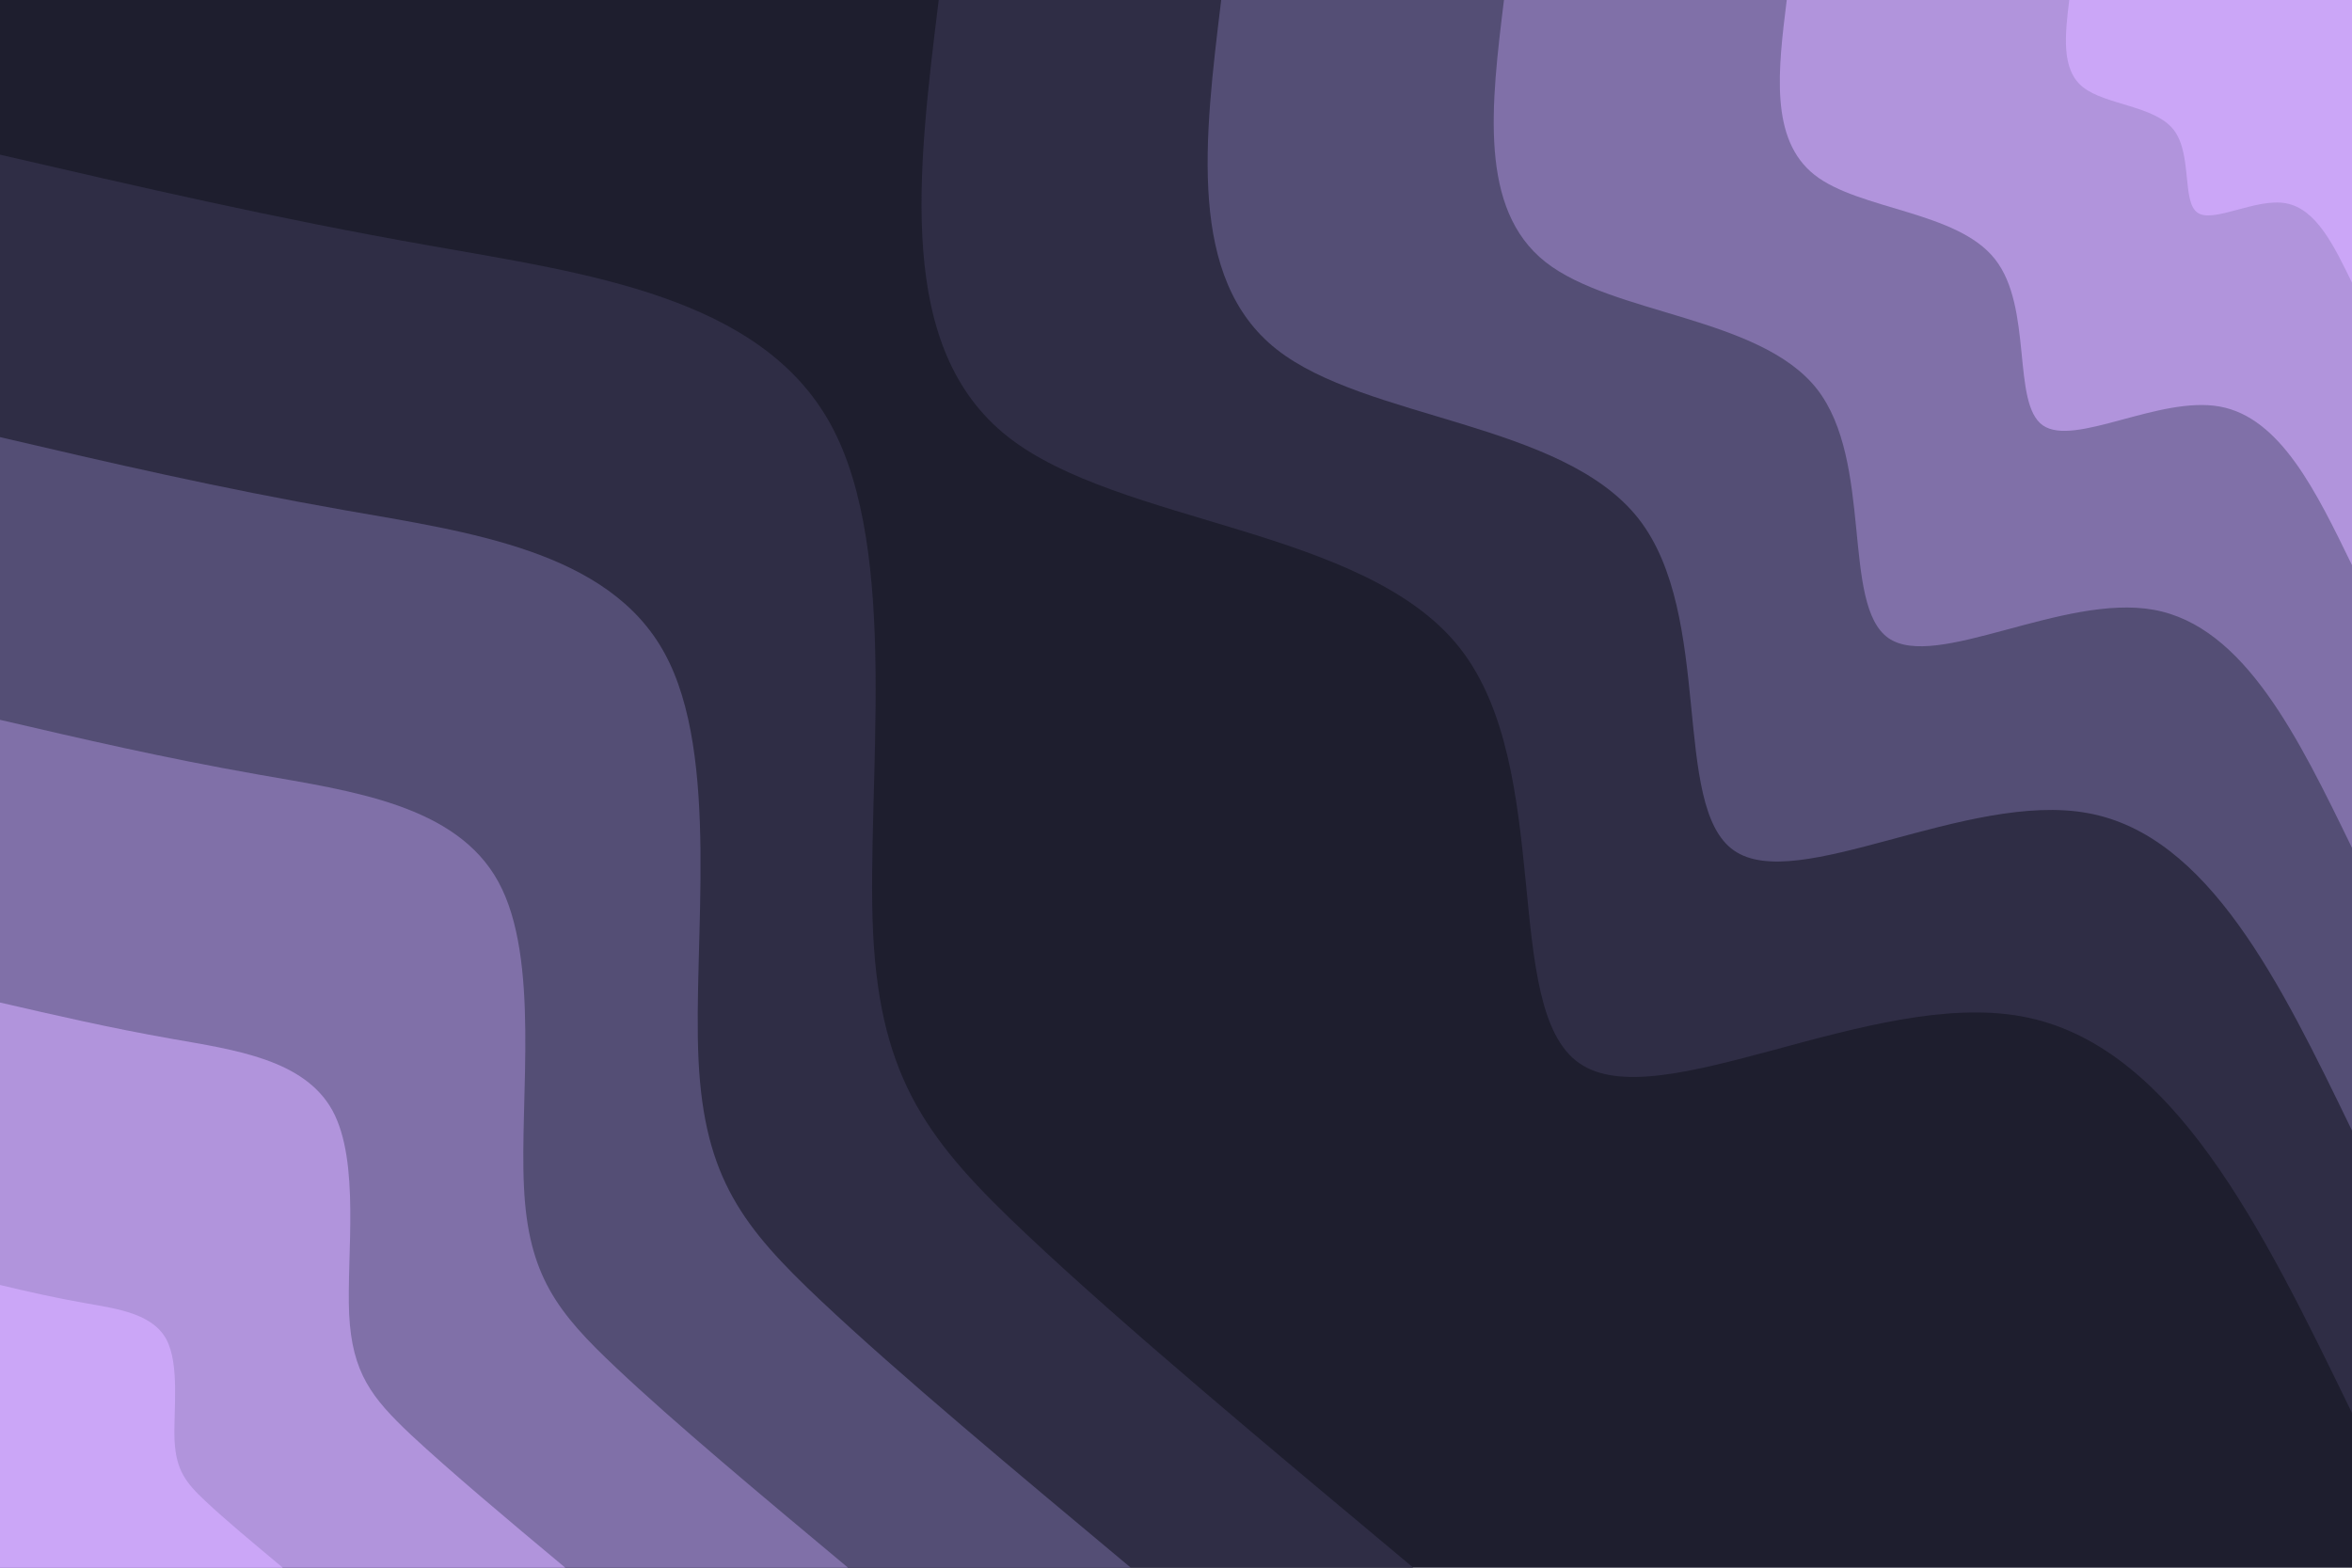
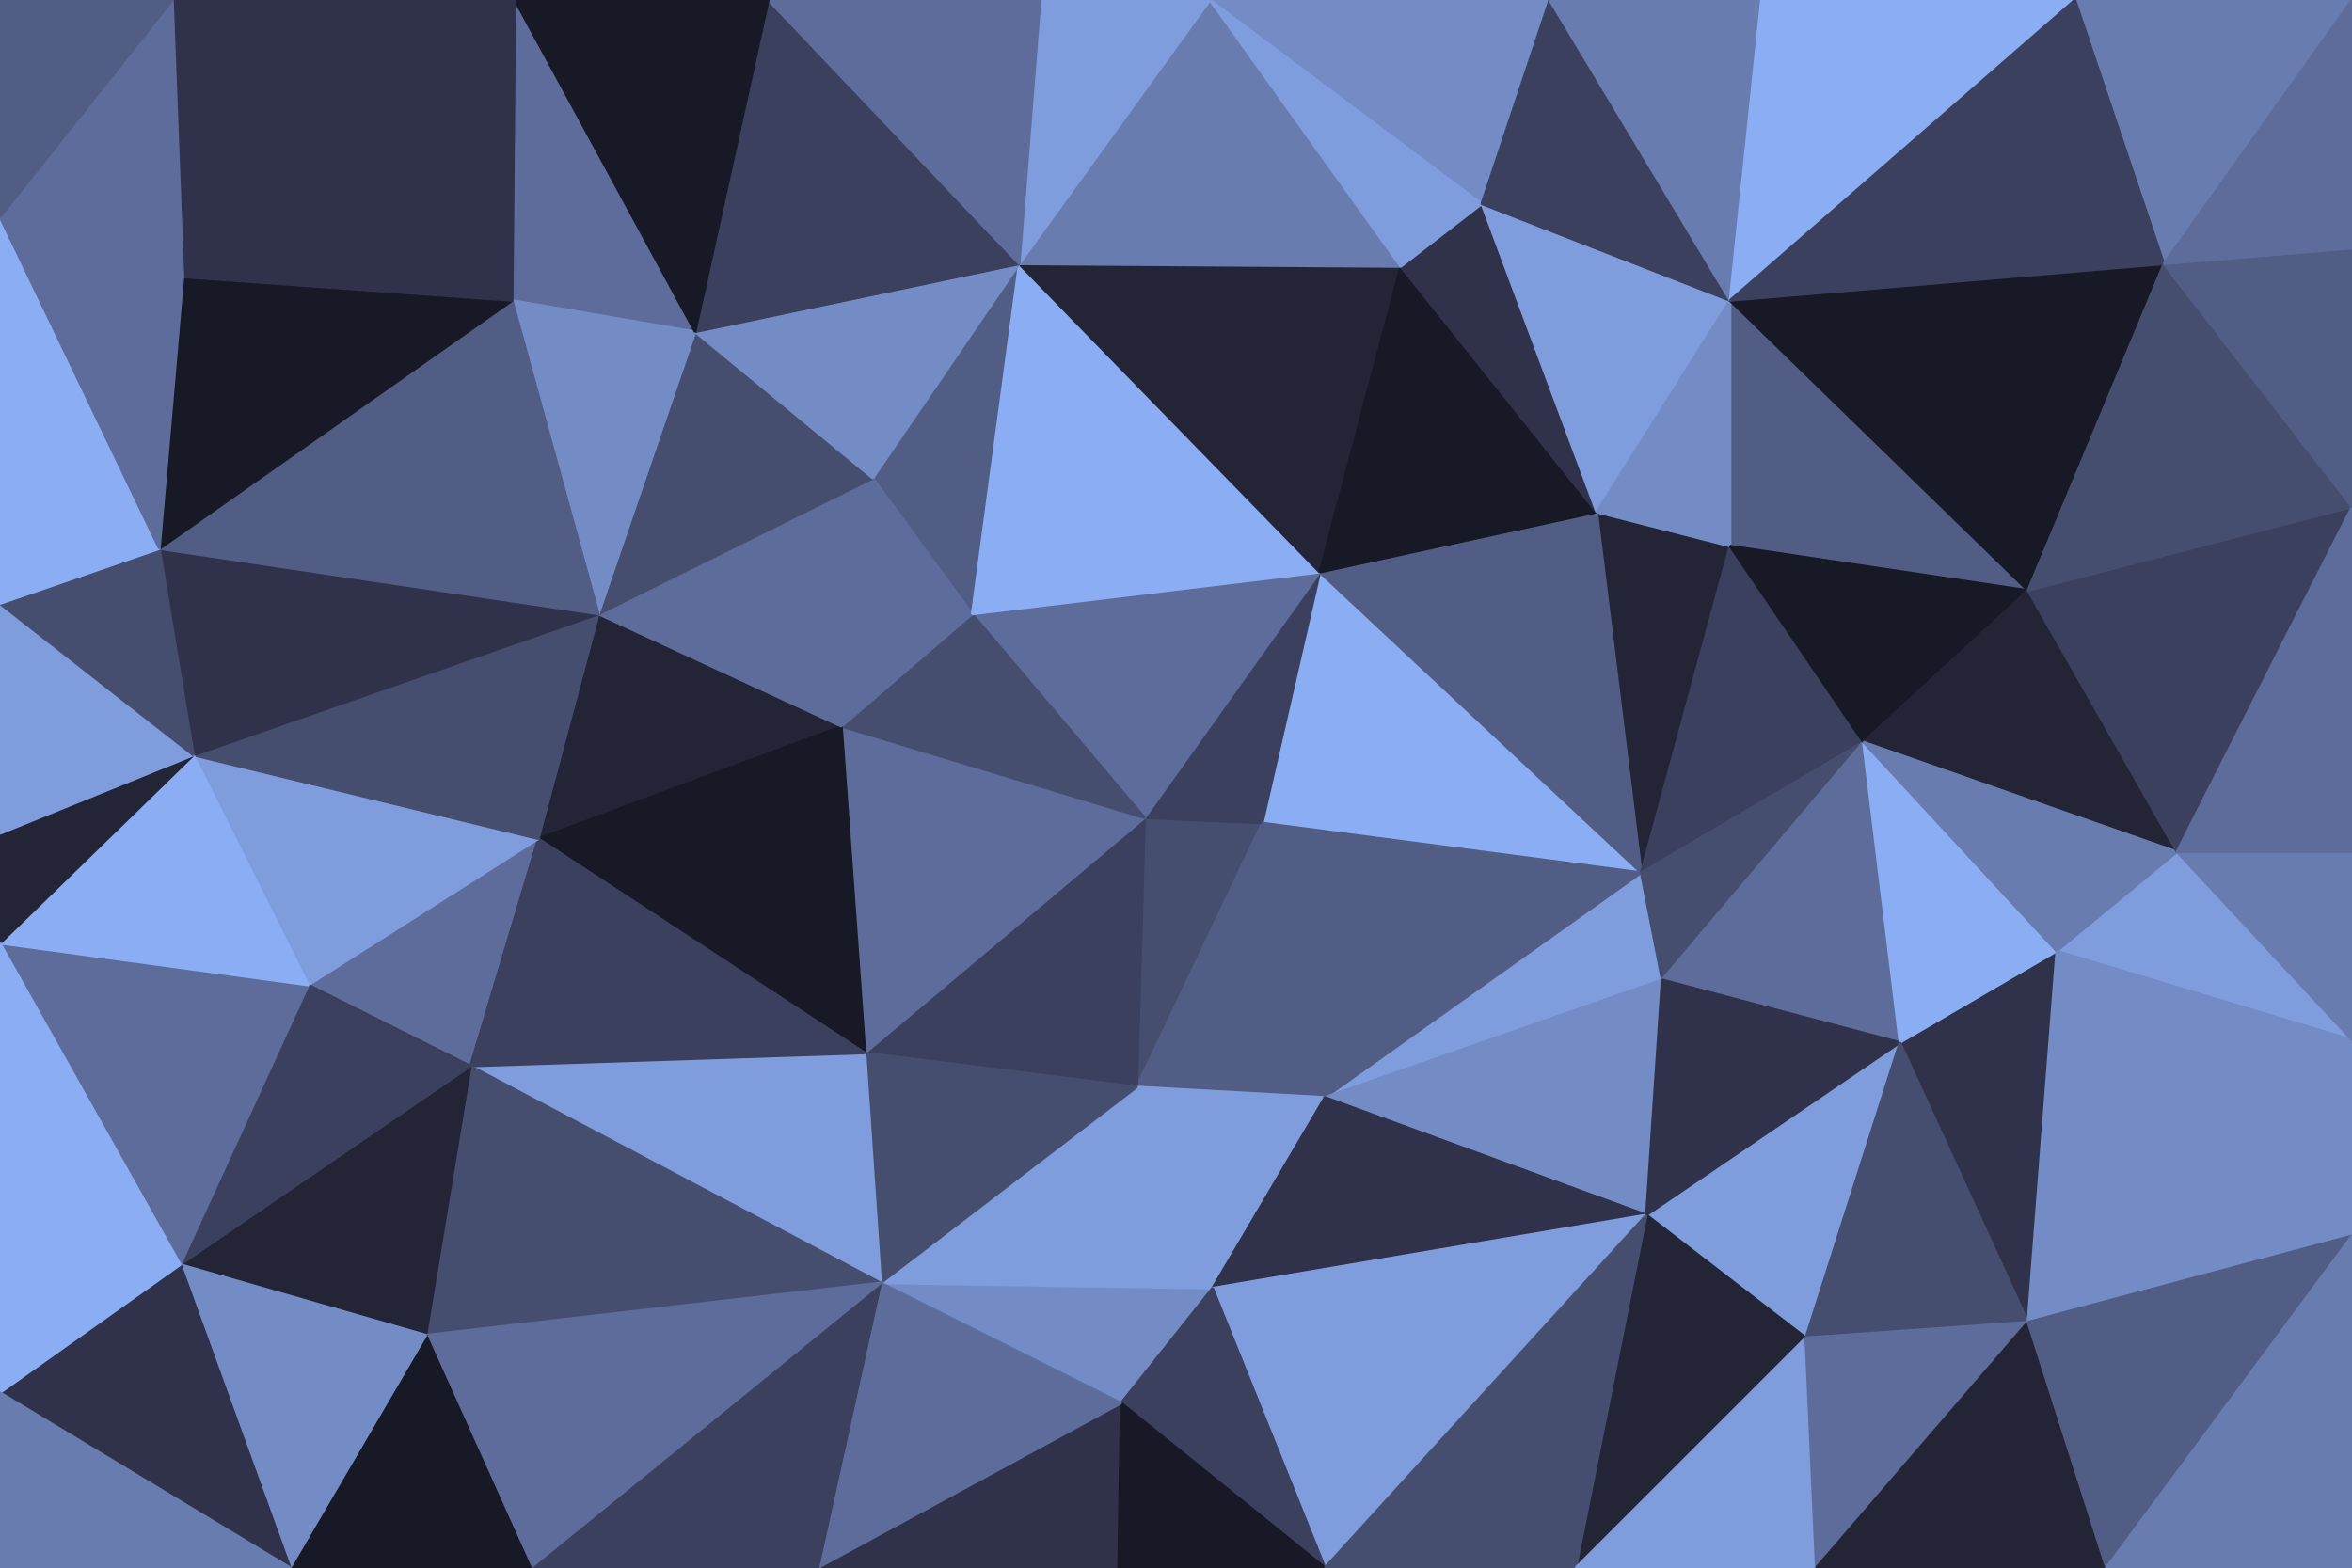
<svg xmlns="http://www.w3.org/2000/svg" id="visual" viewBox="0 0 900 600" width="900" height="600" version="1.1">
-   <rect x="0" y="0" width="900" height="600" fill="#1e1e2e" />
-   <defs>
-     <linearGradient id="grad1_0" x1="33.3%" y1="0%" x2="100%" y2="100%">
-       <stop offset="20%" stop-color="#cba6f7" stop-opacity="1" />
-       <stop offset="80%" stop-color="#cba6f7" stop-opacity="1" />
-     </linearGradient>
-   </defs>
-   <defs>
-     <linearGradient id="grad1_1" x1="33.3%" y1="0%" x2="100%" y2="100%">
-       <stop offset="20%" stop-color="#cba6f7" stop-opacity="1" />
-       <stop offset="80%" stop-color="#9882c2" stop-opacity="1" />
-     </linearGradient>
-   </defs>
-   <defs>
-     <linearGradient id="grad1_2" x1="33.3%" y1="0%" x2="100%" y2="100%">
-       <stop offset="20%" stop-color="#695f8e" stop-opacity="1" />
-       <stop offset="80%" stop-color="#9882c2" stop-opacity="1" />
-     </linearGradient>
-   </defs>
-   <defs>
-     <linearGradient id="grad1_3" x1="33.3%" y1="0%" x2="100%" y2="100%">
-       <stop offset="20%" stop-color="#695f8e" stop-opacity="1" />
-       <stop offset="80%" stop-color="#413d5c" stop-opacity="1" />
-     </linearGradient>
-   </defs>
-   <defs>
-     <linearGradient id="grad1_4" x1="33.3%" y1="0%" x2="100%" y2="100%">
-       <stop offset="20%" stop-color="#1e1e2e" stop-opacity="1" />
-       <stop offset="80%" stop-color="#413d5c" stop-opacity="1" />
-     </linearGradient>
-   </defs>
-   <defs>
-     <linearGradient id="grad2_0" x1="0%" y1="0%" x2="66.7%" y2="100%">
-       <stop offset="20%" stop-color="#cba6f7" stop-opacity="1" />
-       <stop offset="80%" stop-color="#cba6f7" stop-opacity="1" />
-     </linearGradient>
-   </defs>
-   <defs>
-     <linearGradient id="grad2_1" x1="0%" y1="0%" x2="66.7%" y2="100%">
-       <stop offset="20%" stop-color="#9882c2" stop-opacity="1" />
-       <stop offset="80%" stop-color="#cba6f7" stop-opacity="1" />
-     </linearGradient>
-   </defs>
-   <defs>
-     <linearGradient id="grad2_2" x1="0%" y1="0%" x2="66.7%" y2="100%">
-       <stop offset="20%" stop-color="#9882c2" stop-opacity="1" />
-       <stop offset="80%" stop-color="#695f8e" stop-opacity="1" />
-     </linearGradient>
-   </defs>
-   <defs>
-     <linearGradient id="grad2_3" x1="0%" y1="0%" x2="66.7%" y2="100%">
-       <stop offset="20%" stop-color="#413d5c" stop-opacity="1" />
-       <stop offset="80%" stop-color="#695f8e" stop-opacity="1" />
-     </linearGradient>
-   </defs>
-   <defs>
-     <linearGradient id="grad2_4" x1="0%" y1="0%" x2="66.7%" y2="100%">
-       <stop offset="20%" stop-color="#413d5c" stop-opacity="1" />
-       <stop offset="80%" stop-color="#1e1e2e" stop-opacity="1" />
-     </linearGradient>
-   </defs>
-   <g transform="translate(900, 0)">
-     <path d="M0 540.8C-34.3 470.2 -68.6 399.5 -126.4 389C-184.2 378.4 -265.5 428 -295.7 406.9C-325.9 385.9 -305 294.3 -341.4 248C-377.8 201.8 -471.6 200.9 -514.4 167.1C-557.2 133.3 -549 66.7 -540.8 0L0 0Z" fill="#2f2d45" />
-     <path d="M0 432.7C-27.4 376.1 -54.9 319.6 -101.1 311.2C-147.3 302.7 -212.4 342.4 -236.5 325.5C-260.7 308.7 -244 235.4 -273.1 198.4C-302.3 161.4 -377.3 160.7 -411.5 133.7C-445.7 106.7 -439.2 53.3 -432.7 0L0 0Z" fill="#544e75" />
-     <path d="M0 324.5C-20.6 282.1 -41.2 239.7 -75.8 233.4C-110.5 227.1 -159.3 256.8 -177.4 244.2C-195.5 231.5 -183 176.6 -204.8 148.8C-226.7 121.1 -282.9 120.5 -308.6 100.3C-334.3 80 -329.4 40 -324.5 0L0 0Z" fill="#8070a8" />
-     <path d="M0 216.3C-13.7 188.1 -27.4 159.8 -50.6 155.6C-73.7 151.4 -106.2 171.2 -118.3 162.8C-130.3 154.4 -122 117.7 -136.6 99.2C-151.1 80.7 -188.6 80.4 -205.7 66.9C-222.9 53.3 -219.6 26.7 -216.3 0L0 0Z" fill="#b194dc" />
-     <path d="M0 108.2C-6.9 94 -13.7 79.9 -25.3 77.8C-36.8 75.7 -53.1 85.6 -59.1 81.4C-65.2 77.2 -61 58.9 -68.3 49.6C-75.6 40.4 -94.3 40.2 -102.9 33.4C-111.4 26.7 -109.8 13.3 -108.2 0L0 0Z" fill="#cba6f7" />
-   </g>
-   <g transform="translate(0, 600)">
-     <path d="M0 -540.8C52.4 -528.7 104.7 -516.5 164.4 -506C224.1 -495.4 291.1 -486.6 317.9 -437.5C344.7 -388.5 331.4 -299.2 334.1 -242.8C336.9 -186.3 355.7 -162.6 392.8 -127.6C429.9 -92.6 485.4 -46.3 540.8 0L0 0Z" fill="#2f2d45" />
-     <path d="M0 -432.7C41.9 -422.9 83.8 -413.2 131.5 -404.8C179.3 -396.4 232.9 -389.3 254.3 -350C275.8 -310.8 265.1 -239.4 267.3 -194.2C269.5 -149 284.5 -130.1 314.2 -102.1C343.9 -74.1 388.3 -37.1 432.7 0L0 0Z" fill="#544e75" />
-     <path d="M0 -324.5C31.4 -317.2 62.8 -309.9 98.6 -303.6C134.4 -297.3 174.6 -292 190.7 -262.5C206.8 -233.1 198.8 -179.5 200.5 -145.7C202.1 -111.8 213.4 -97.6 235.7 -76.6C257.9 -55.6 291.2 -27.8 324.5 0L0 0Z" fill="#8070a8" />
-     <path d="M0 -216.3C20.9 -211.5 41.9 -206.6 65.8 -202.4C89.6 -198.2 116.4 -194.6 127.2 -175C137.9 -155.4 132.6 -119.7 133.6 -97.1C134.7 -74.5 142.3 -65 157.1 -51C172 -37.1 194.1 -18.5 216.3 0L0 0Z" fill="#b194dc" />
-     <path d="M0 -108.2C10.5 -105.7 20.9 -103.3 32.9 -101.2C44.8 -99.1 58.2 -97.3 63.6 -87.5C68.9 -77.7 66.3 -59.8 66.8 -48.6C67.4 -37.3 71.1 -32.5 78.6 -25.5C86 -18.5 97.1 -9.3 108.2 0L0 0Z" fill="#cba6f7" />
+   <g stroke-width="1" stroke-linejoin="bevel">
+     <path d="M438 313L435 416L483 315Z" fill="#464e70" stroke="#464e70" />
+     <path d="M435 416L507 420L483 315Z" fill="#515d85" stroke="#515d85" />
+     <path d="M435 416L464 493L507 420Z" fill="#7f9cdd" stroke="#7f9cdd" />
+     <path d="M438 313L331 403L435 416Z" fill="#3a405d" stroke="#3a405d" />
+     <path d="M337 491L429 537L464 493Z" fill="#748cc6" stroke="#748cc6" />
+     <path d="M628 334L505 219L483 315Z" fill="#8aadf4" stroke="#8aadf4" />
+     <path d="M483 315L505 219L438 313Z" fill="#3a405d" stroke="#3a405d" />
+     <path d="M438 313L322 278L331 403Z" fill="#5d6c9a" stroke="#5d6c9a" />
+     <path d="M505 219L372 235L438 313Z" fill="#5d6c9a" stroke="#5d6c9a" />
+     <path d="M372 235L322 278L438 313Z" fill="#464e70" stroke="#464e70" />
+     <path d="M636 375L628 334L507 420Z" fill="#7f9cdd" stroke="#7f9cdd" />
+     <path d="M507 420L628 334L483 315Z" fill="#515d85" stroke="#515d85" />
+     <path d="M337 491L464 493L435 416Z" fill="#7f9cdd" stroke="#7f9cdd" />
+     <path d="M630 465L636 375L507 420Z" fill="#748cc6" stroke="#748cc6" />
+     <path d="M331 403L337 491L435 416Z" fill="#464e70" stroke="#464e70" />
+     <path d="M180 408L337 491L331 403Z" fill="#7f9cdd" stroke="#7f9cdd" />
+     <path d="M630 465L507 420L464 493Z" fill="#2f324a" stroke="#2f324a" />
+     <path d="M507 600L630 465L464 493Z" fill="#7f9cdd" stroke="#7f9cdd" />
+     <path d="M390 101L334 183L372 235Z" fill="#515d85" stroke="#515d85" />
+     <path d="M372 235L334 183L322 278Z" fill="#5d6c9a" stroke="#5d6c9a" />
+     <path d="M662 209L611 196L628 334Z" fill="#232537" stroke="#232537" />
+     <path d="M628 334L611 196L505 219Z" fill="#515d85" stroke="#515d85" />
+     <path d="M505 219L390 101L372 235Z" fill="#8aadf4" stroke="#8aadf4" />
+     <path d="M313 600L428 600L429 537Z" fill="#2f324a" stroke="#2f324a" />
+     <path d="M429 537L507 600L464 493Z" fill="#3a405d" stroke="#3a405d" />
+     <path d="M428 600L507 600L429 537Z" fill="#181926" stroke="#181926" />
+     <path d="M229 235L206 321L322 278Z" fill="#232537" stroke="#232537" />
+     <path d="M322 278L206 321L331 403Z" fill="#181926" stroke="#181926" />
+     <path d="M713 284L662 209L628 334Z" fill="#3a405d" stroke="#3a405d" />
+     <path d="M713 284L628 334L636 375Z" fill="#464e70" stroke="#464e70" />
+     <path d="M334 183L229 235L322 278Z" fill="#5d6c9a" stroke="#5d6c9a" />
+     <path d="M727 399L713 284L636 375Z" fill="#5d6c9a" stroke="#5d6c9a" />
+     <path d="M691 512L727 399L630 465Z" fill="#7f9cdd" stroke="#7f9cdd" />
+     <path d="M630 465L727 399L636 375Z" fill="#2f324a" stroke="#2f324a" />
+     <path d="M536 102L390 101L505 219Z" fill="#232537" stroke="#232537" />
+     <path d="M334 183L266 127L229 235Z" fill="#464e70" stroke="#464e70" />
+     <path d="M536 102L505 219L611 196Z" fill="#181926" stroke="#181926" />
+     <path d="M567 78L536 102L611 196Z" fill="#2f324a" stroke="#2f324a" />
+     <path d="M603 600L691 512L630 465Z" fill="#232537" stroke="#232537" />
+     <path d="M507 600L603 600L630 465Z" fill="#464e70" stroke="#464e70" />
+     <path d="M337 491L313 600L429 537Z" fill="#5d6c9a" stroke="#5d6c9a" />
+     <path d="M203 600L313 600L337 491Z" fill="#3a405d" stroke="#3a405d" />
+     <path d="M118 377L180 408L206 321Z" fill="#5d6c9a" stroke="#5d6c9a" />
+     <path d="M206 321L180 408L331 403Z" fill="#3a405d" stroke="#3a405d" />
+     <path d="M390 101L266 127L334 183Z" fill="#748cc6" stroke="#748cc6" />
+     <path d="M662 115L567 78L611 196Z" fill="#7f9cdd" stroke="#7f9cdd" />
+     <path d="M536 102L463 0L390 101Z" fill="#687cb0" stroke="#687cb0" />
+     <path d="M776 226L662 115L662 209Z" fill="#515d85" stroke="#515d85" />
+     <path d="M662 209L662 115L611 196Z" fill="#748cc6" stroke="#748cc6" />
+     <path d="M776 506L787 364L727 399Z" fill="#2f324a" stroke="#2f324a" />
+     <path d="M727 399L787 364L713 284Z" fill="#8aadf4" stroke="#8aadf4" />
+     <path d="M713 284L776 226L662 209Z" fill="#181926" stroke="#181926" />
+     <path d="M180 408L163 511L337 491Z" fill="#464e70" stroke="#464e70" />
+     <path d="M603 600L695 600L691 512Z" fill="#7f9cdd" stroke="#7f9cdd" />
+     <path d="M691 512L776 506L727 399Z" fill="#464e70" stroke="#464e70" />
+     <path d="M74 289L118 377L206 321Z" fill="#7f9cdd" stroke="#7f9cdd" />
+     <path d="M180 408L69 484L163 511Z" fill="#232537" stroke="#232537" />
+     <path d="M74 289L206 321L229 235Z" fill="#464e70" stroke="#464e70" />
+     <path d="M163 511L203 600L337 491Z" fill="#5d6c9a" stroke="#5d6c9a" />
+     <path d="M833 326L776 226L713 284Z" fill="#232537" stroke="#232537" />
+     <path d="M695 600L776 506L691 512Z" fill="#5d6c9a" stroke="#5d6c9a" />
+     <path d="M197 0L196 115L266 127Z" fill="#5d6c9a" stroke="#5d6c9a" />
+     <path d="M266 127L196 115L229 235Z" fill="#748cc6" stroke="#748cc6" />
+     <path d="M294 0L266 127L390 101Z" fill="#3a405d" stroke="#3a405d" />
+     <path d="M593 0L463 0L567 78Z" fill="#748cc6" stroke="#748cc6" />
+     <path d="M567 78L463 0L536 102Z" fill="#7f9cdd" stroke="#7f9cdd" />
+     <path d="M463 0L398 0L390 101Z" fill="#7f9cdd" stroke="#7f9cdd" />
+     <path d="M900 398L833 326L787 364Z" fill="#7f9cdd" stroke="#7f9cdd" />
+     <path d="M787 364L833 326L713 284Z" fill="#687cb0" stroke="#687cb0" />
+     <path d="M662 115L593 0L567 78Z" fill="#3a405d" stroke="#3a405d" />
+     <path d="M674 0L593 0L662 115Z" fill="#687cb0" stroke="#687cb0" />
+     <path d="M61 210L74 289L229 235Z" fill="#2f324a" stroke="#2f324a" />
+     <path d="M118 377L69 484L180 408Z" fill="#3a405d" stroke="#3a405d" />
+     <path d="M398 0L294 0L390 101Z" fill="#5d6c9a" stroke="#5d6c9a" />
+     <path d="M0 361L69 484L118 377Z" fill="#5d6c9a" stroke="#5d6c9a" />
+     <path d="M163 511L111 600L203 600Z" fill="#181926" stroke="#181926" />
+     <path d="M69 484L111 600L163 511Z" fill="#748cc6" stroke="#748cc6" />
+     <path d="M695 600L806 600L776 506Z" fill="#232537" stroke="#232537" />
+     <path d="M900 473L900 398L787 364Z" fill="#748cc6" stroke="#748cc6" />
+     <path d="M828 101L662 115L776 226Z" fill="#181926" stroke="#181926" />
+     <path d="M794 0L674 0L662 115Z" fill="#8aadf4" stroke="#8aadf4" />
+     <path d="M196 115L61 210L229 235Z" fill="#515d85" stroke="#515d85" />
+     <path d="M74 289L0 361L118 377Z" fill="#8aadf4" stroke="#8aadf4" />
+     <path d="M70 106L61 210L196 115Z" fill="#181926" stroke="#181926" />
+     <path d="M900 473L787 364L776 506Z" fill="#748cc6" stroke="#748cc6" />
+     <path d="M833 326L900 194L776 226Z" fill="#3a405d" stroke="#3a405d" />
+     <path d="M900 398L900 326L833 326Z" fill="#687cb0" stroke="#687cb0" />
+     <path d="M294 0L197 0L266 127Z" fill="#181926" stroke="#181926" />
+     <path d="M900 194L828 101L776 226Z" fill="#464e70" stroke="#464e70" />
+     <path d="M806 600L900 473L776 506Z" fill="#515d85" stroke="#515d85" />
+     <path d="M0 319L0 361L74 289Z" fill="#232537" stroke="#232537" />
+     <path d="M69 484L0 533L111 600Z" fill="#2f324a" stroke="#2f324a" />
+     <path d="M0 231L0 319L74 289Z" fill="#7f9cdd" stroke="#7f9cdd" />
+     <path d="M197 0L70 106L196 115Z" fill="#2f324a" stroke="#2f324a" />
+     <path d="M61 210L0 231L74 289Z" fill="#464e70" stroke="#464e70" />
+     <path d="M900 326L900 194L833 326Z" fill="#5d6c9a" stroke="#5d6c9a" />
+     <path d="M0 83L0 231L61 210Z" fill="#8aadf4" stroke="#8aadf4" />
+     <path d="M0 361L0 533L69 484Z" fill="#8aadf4" stroke="#8aadf4" />
+     <path d="M900 0L794 0L828 101Z" fill="#687cb0" stroke="#687cb0" />
+     <path d="M828 101L794 0L662 115Z" fill="#3a405d" stroke="#3a405d" />
+     <path d="M806 600L900 600L900 473Z" fill="#687cb0" stroke="#687cb0" />
+     <path d="M0 533L0 600L111 600Z" fill="#687cb0" stroke="#687cb0" />
+     <path d="M900 194L900 95L828 101Z" fill="#515d85" stroke="#515d85" />
+     <path d="M197 0L66 0L70 106Z" fill="#2f324a" stroke="#2f324a" />
+     <path d="M70 106L0 83L61 210Z" fill="#5d6c9a" stroke="#5d6c9a" />
+     <path d="M66 0L0 83L70 106Z" fill="#5d6c9a" stroke="#5d6c9a" />
+     <path d="M900 95L900 0L828 101Z" fill="#5d6c9a" stroke="#5d6c9a" />
+     <path d="M66 0L0 0L0 83Z" fill="#515d85" stroke="#515d85" />
  </g>
</svg>
